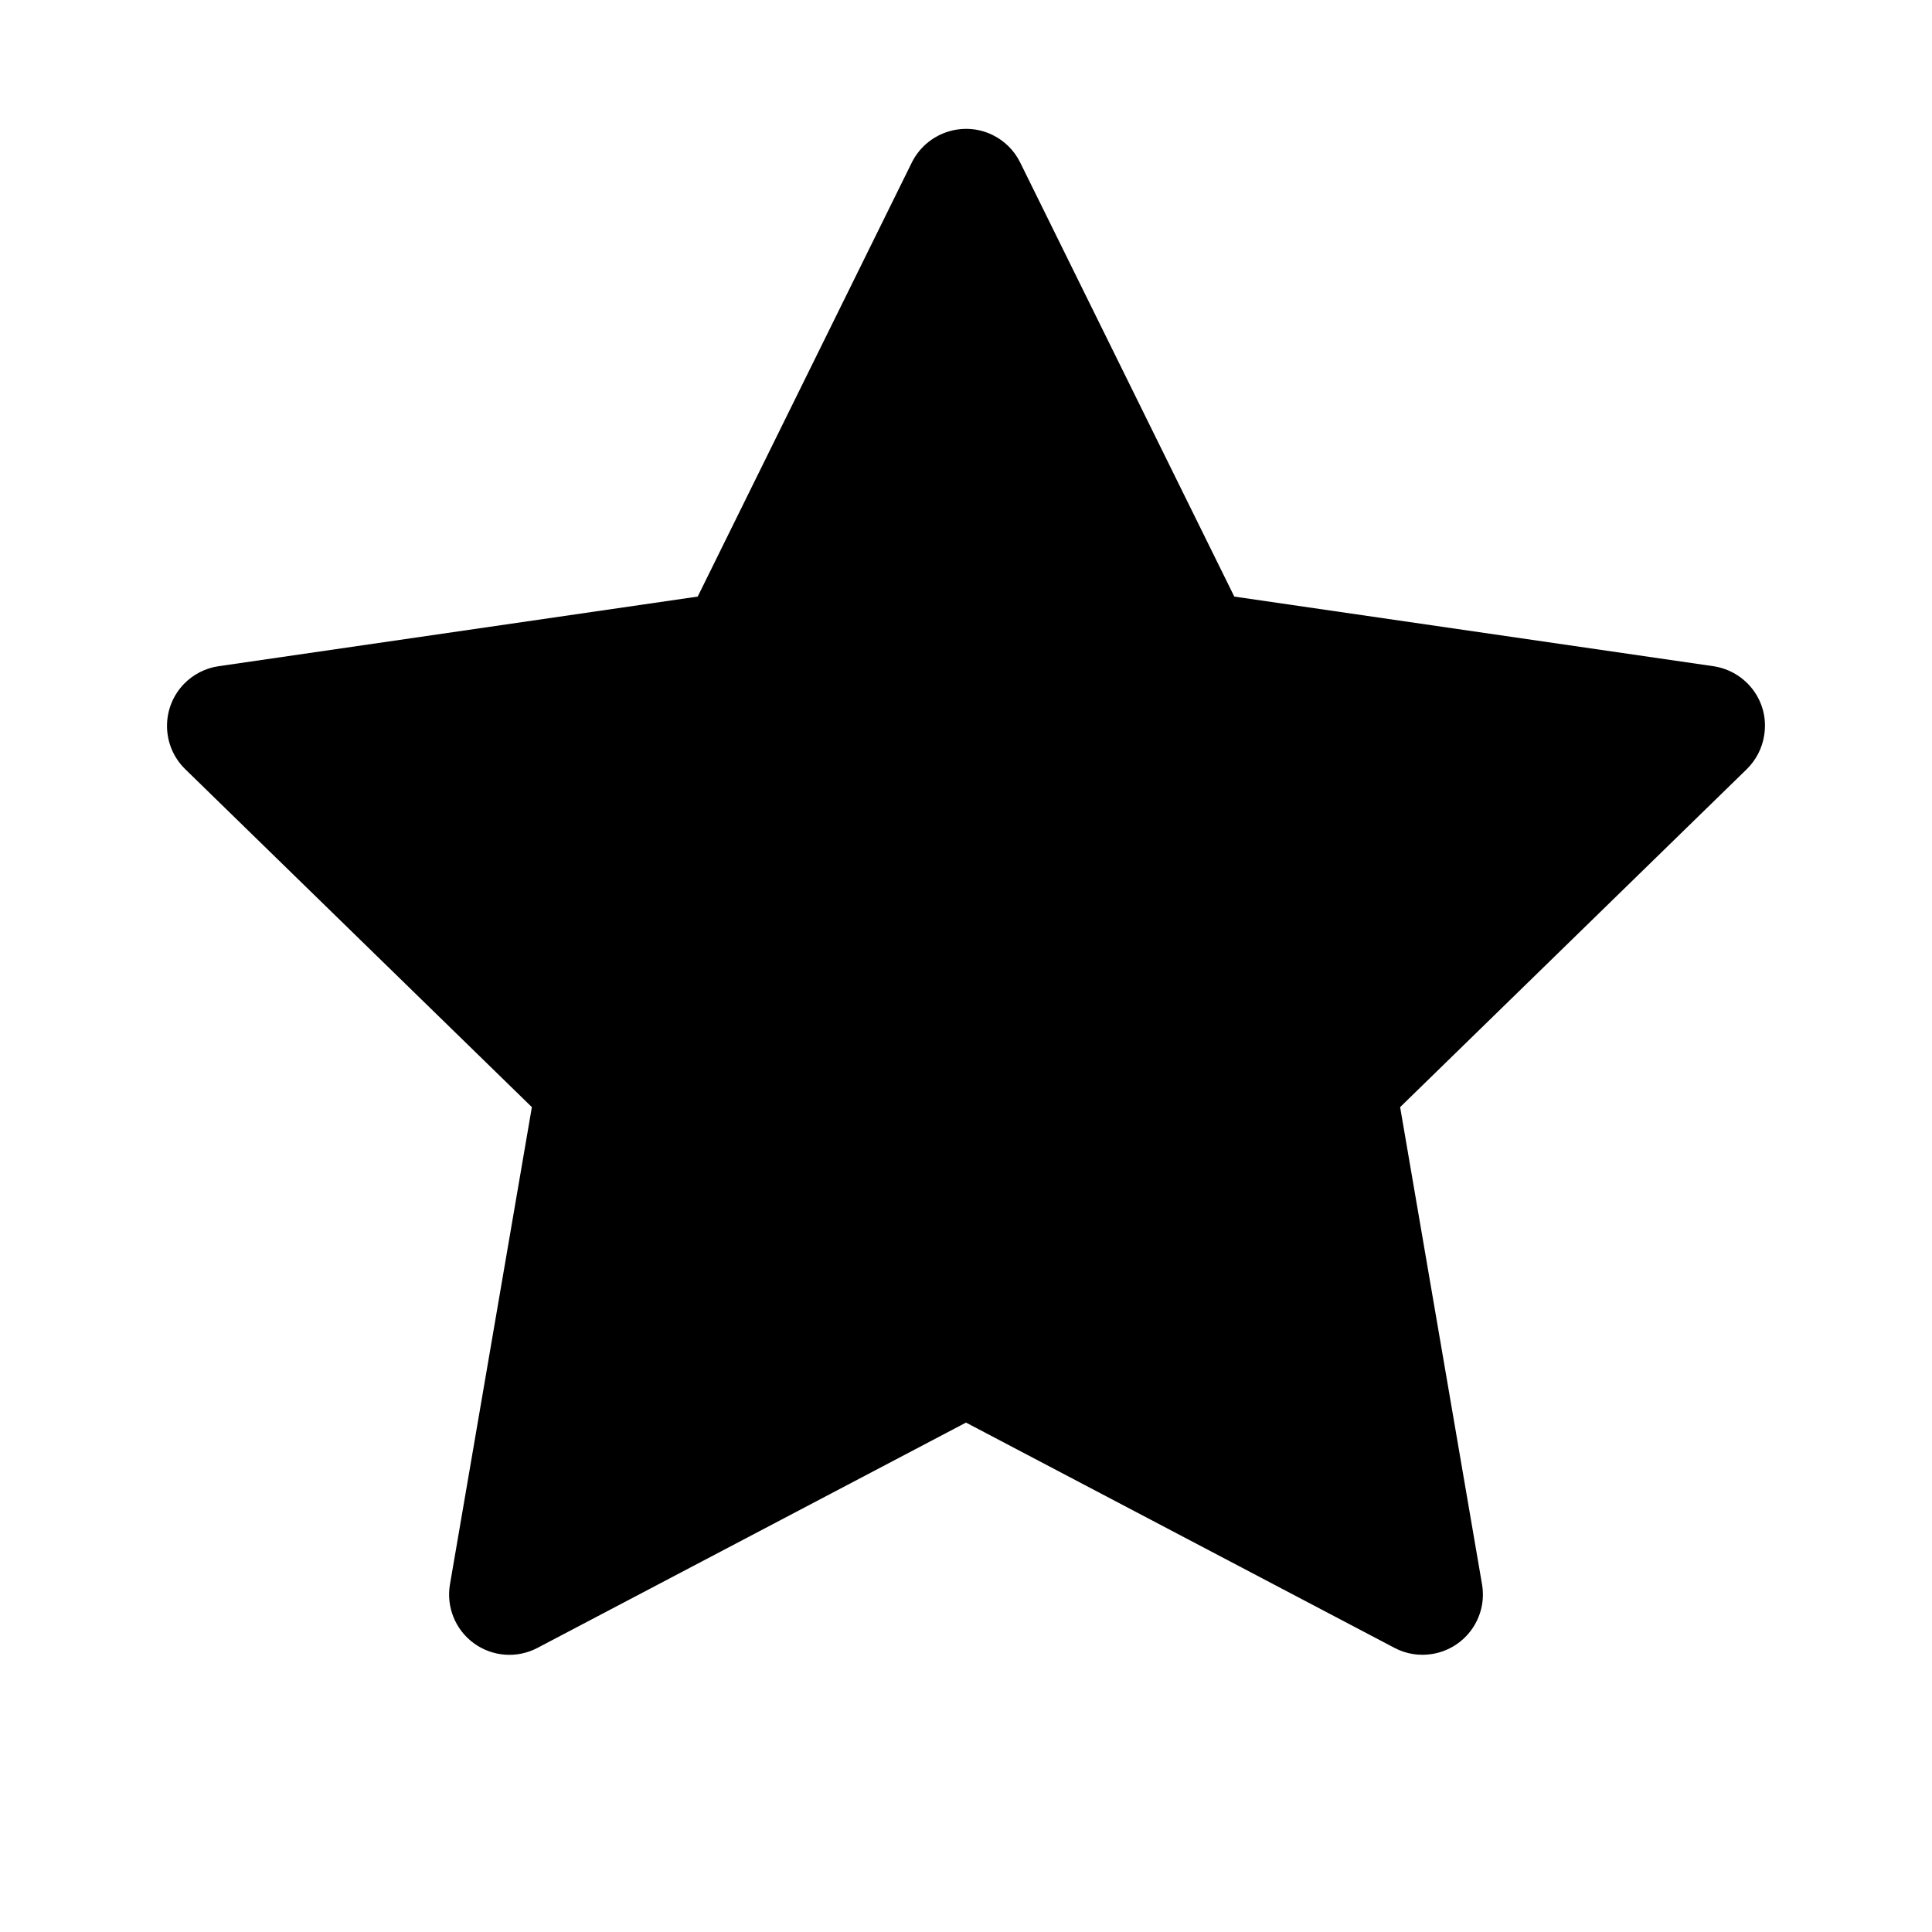
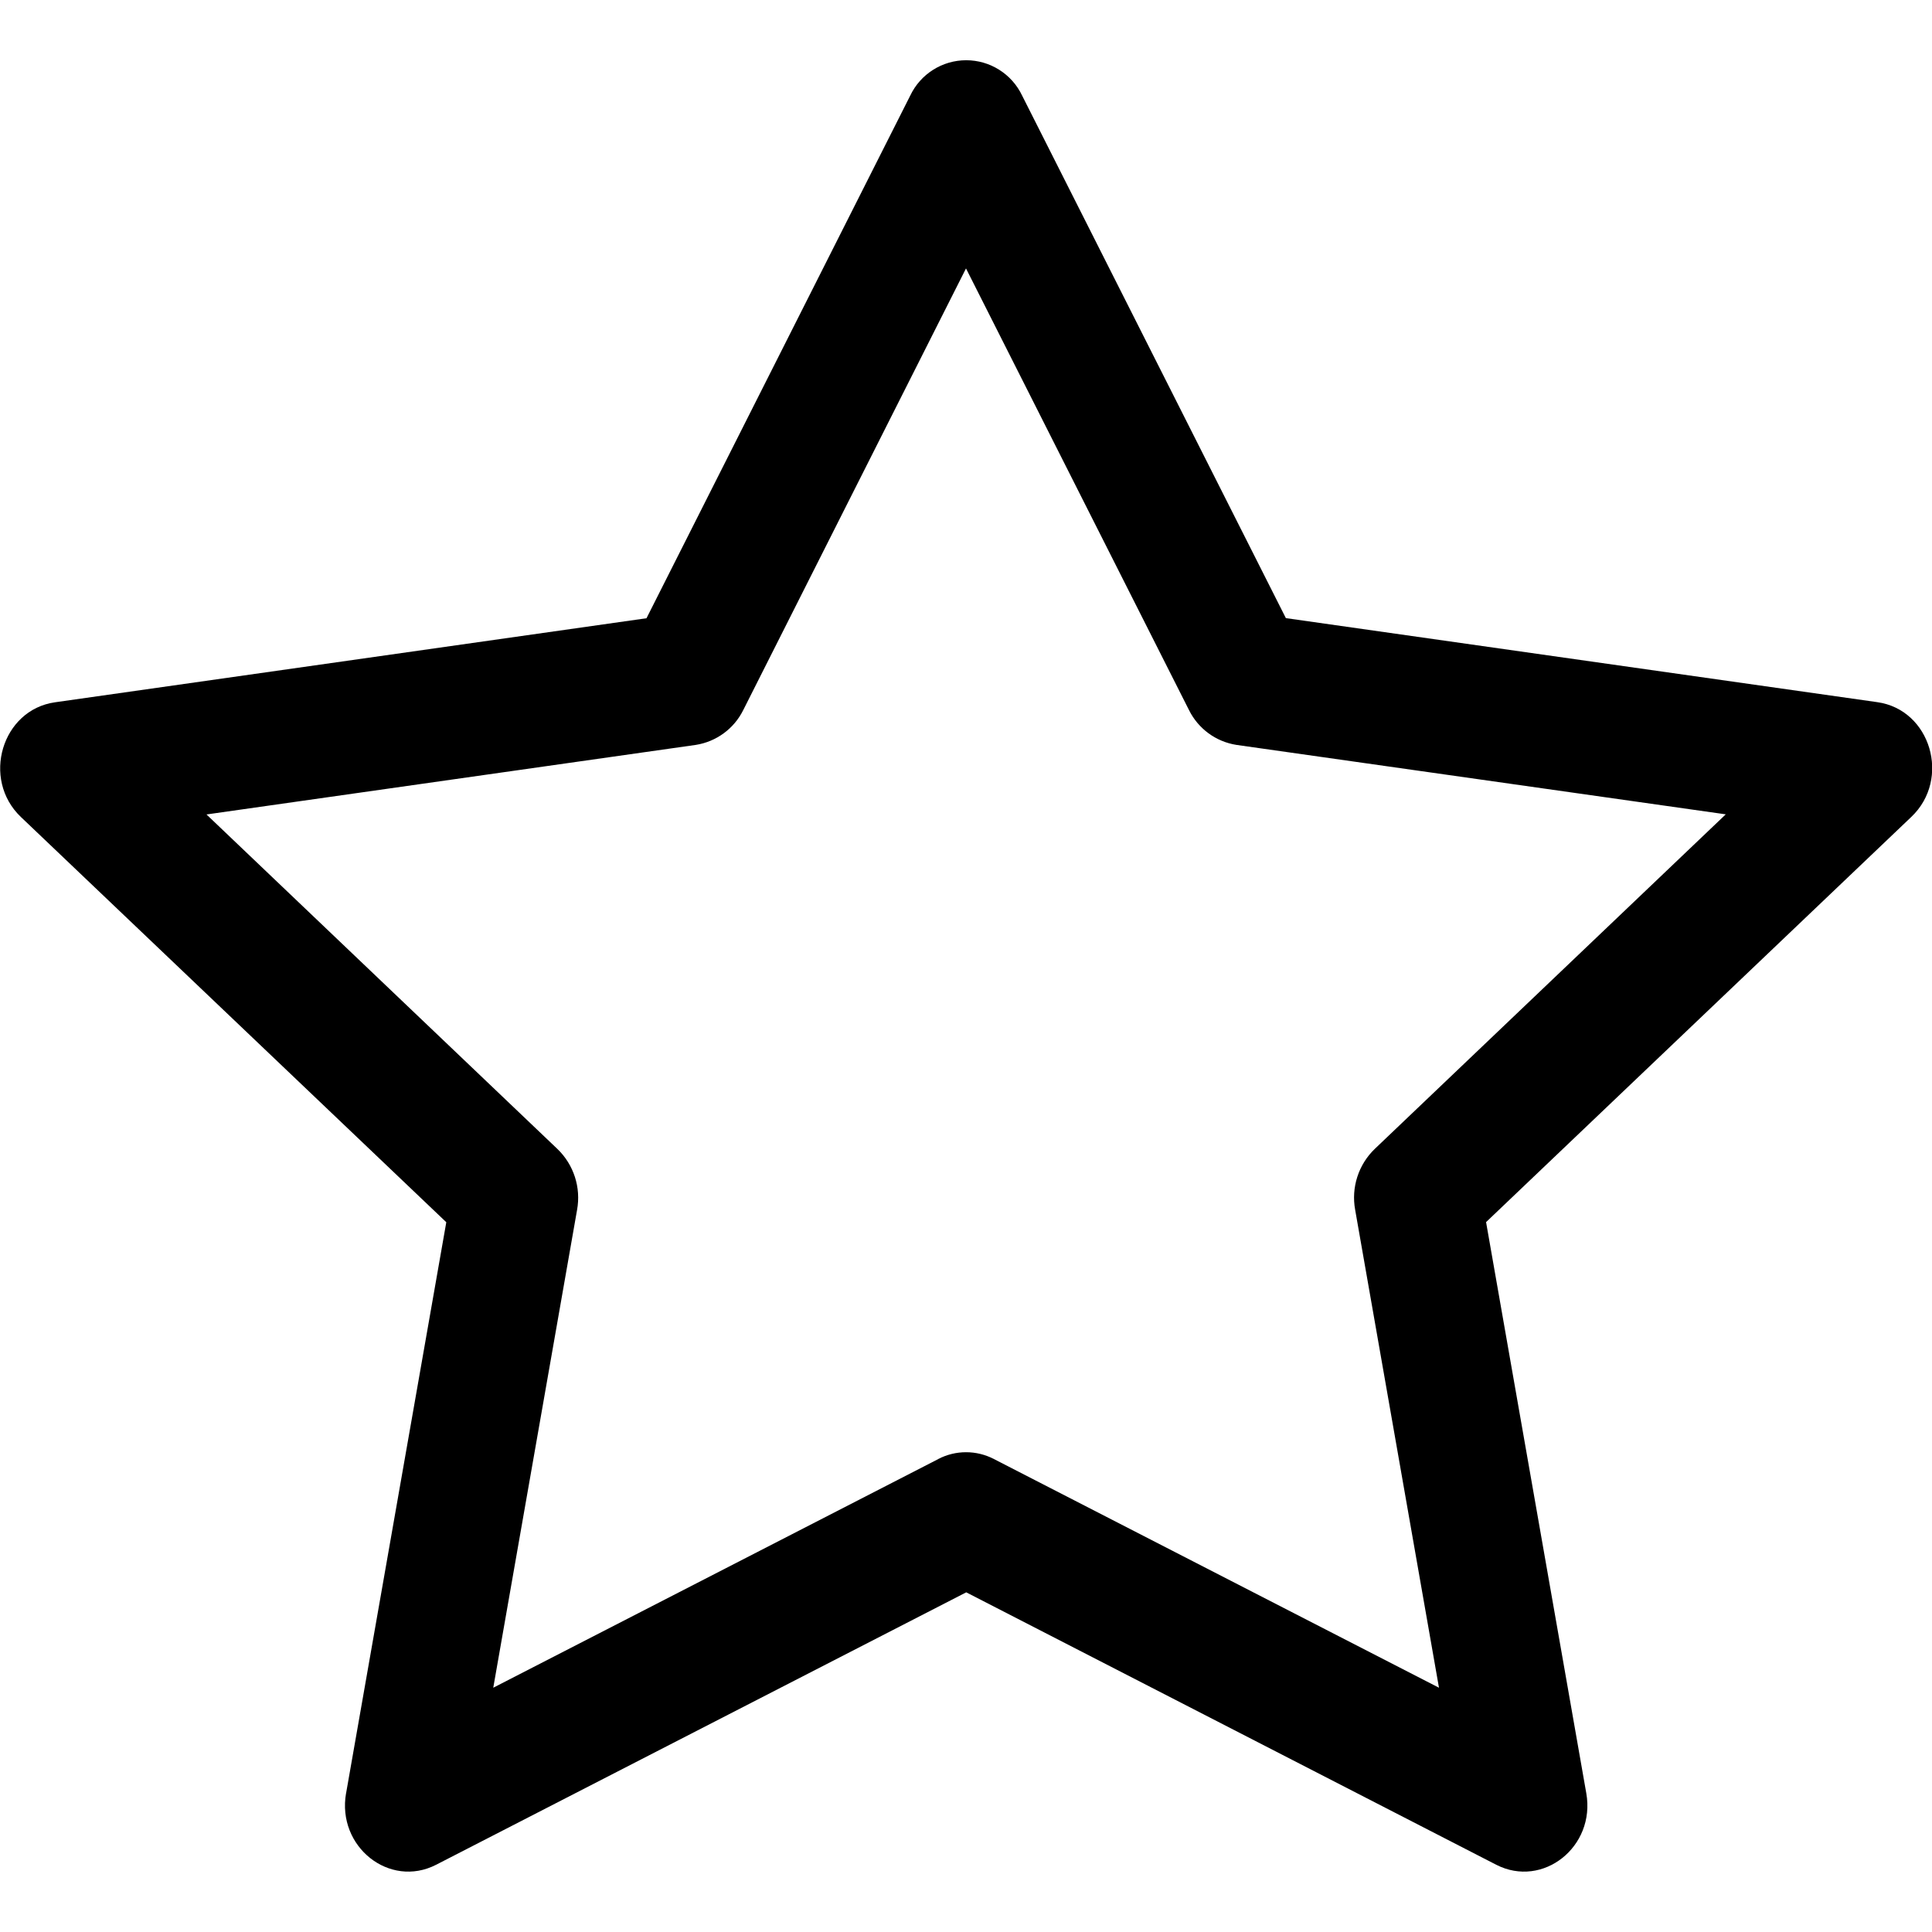
- <svg xmlns="http://www.w3.org/2000/svg" fill="#000000" width="800px" height="800px" viewBox="0 0 1024 1024" class="icon">
-   <path d="M908.1 353.1l-253.9-36.9L540.7 86.1c-3.1-6.3-8.2-11.4-14.5-14.5-15.8-7.8-35-1.3-42.9 14.5L369.8 316.2l-253.9 36.9c-7 1-13.4 4.3-18.3 9.3a32.05 32.05 0 0 0 .6 45.3l183.7 179.1-43.4 252.9a31.95 31.95 0 0 0 46.4 33.7L512 754l227.1 119.4c6.2 3.3 13.4 4.4 20.3 3.2 17.4-3 29.1-19.5 26.1-36.9l-43.4-252.9 183.7-179.1c5-4.9 8.3-11.3 9.3-18.3 2.7-17.5-9.5-33.7-27-36.3z" />
+ <svg xmlns="http://www.w3.org/2000/svg" width="16" height="16" fill="currentColor" class="bi bi-star" viewBox="0 0 16 16">
+   <path d="M2.866 14.85c-.078.444.36.791.746.593l4.39-2.256 4.389 2.256c.386.198.824-.149.746-.592l-.83-4.73 3.522-3.356c.33-.314.16-.888-.282-.95l-4.898-.696L8.465.792a.513.513 0 0 0-.927 0L5.354 5.12l-4.898.696c-.441.062-.612.636-.283.95l3.523 3.356-.83 4.73zm4.905-2.767-3.686 1.894.694-3.957a.56.56 0 0 0-.163-.505L1.71 6.745l4.052-.576a.53.53 0 0 0 .393-.288L8 2.223l1.847 3.658a.53.53 0 0 0 .393.288l4.052.575-2.906 2.77a.56.56 0 0 0-.163.506l.694 3.957-3.686-1.894a.5.5 0 0 0-.461 0z" />
</svg>
